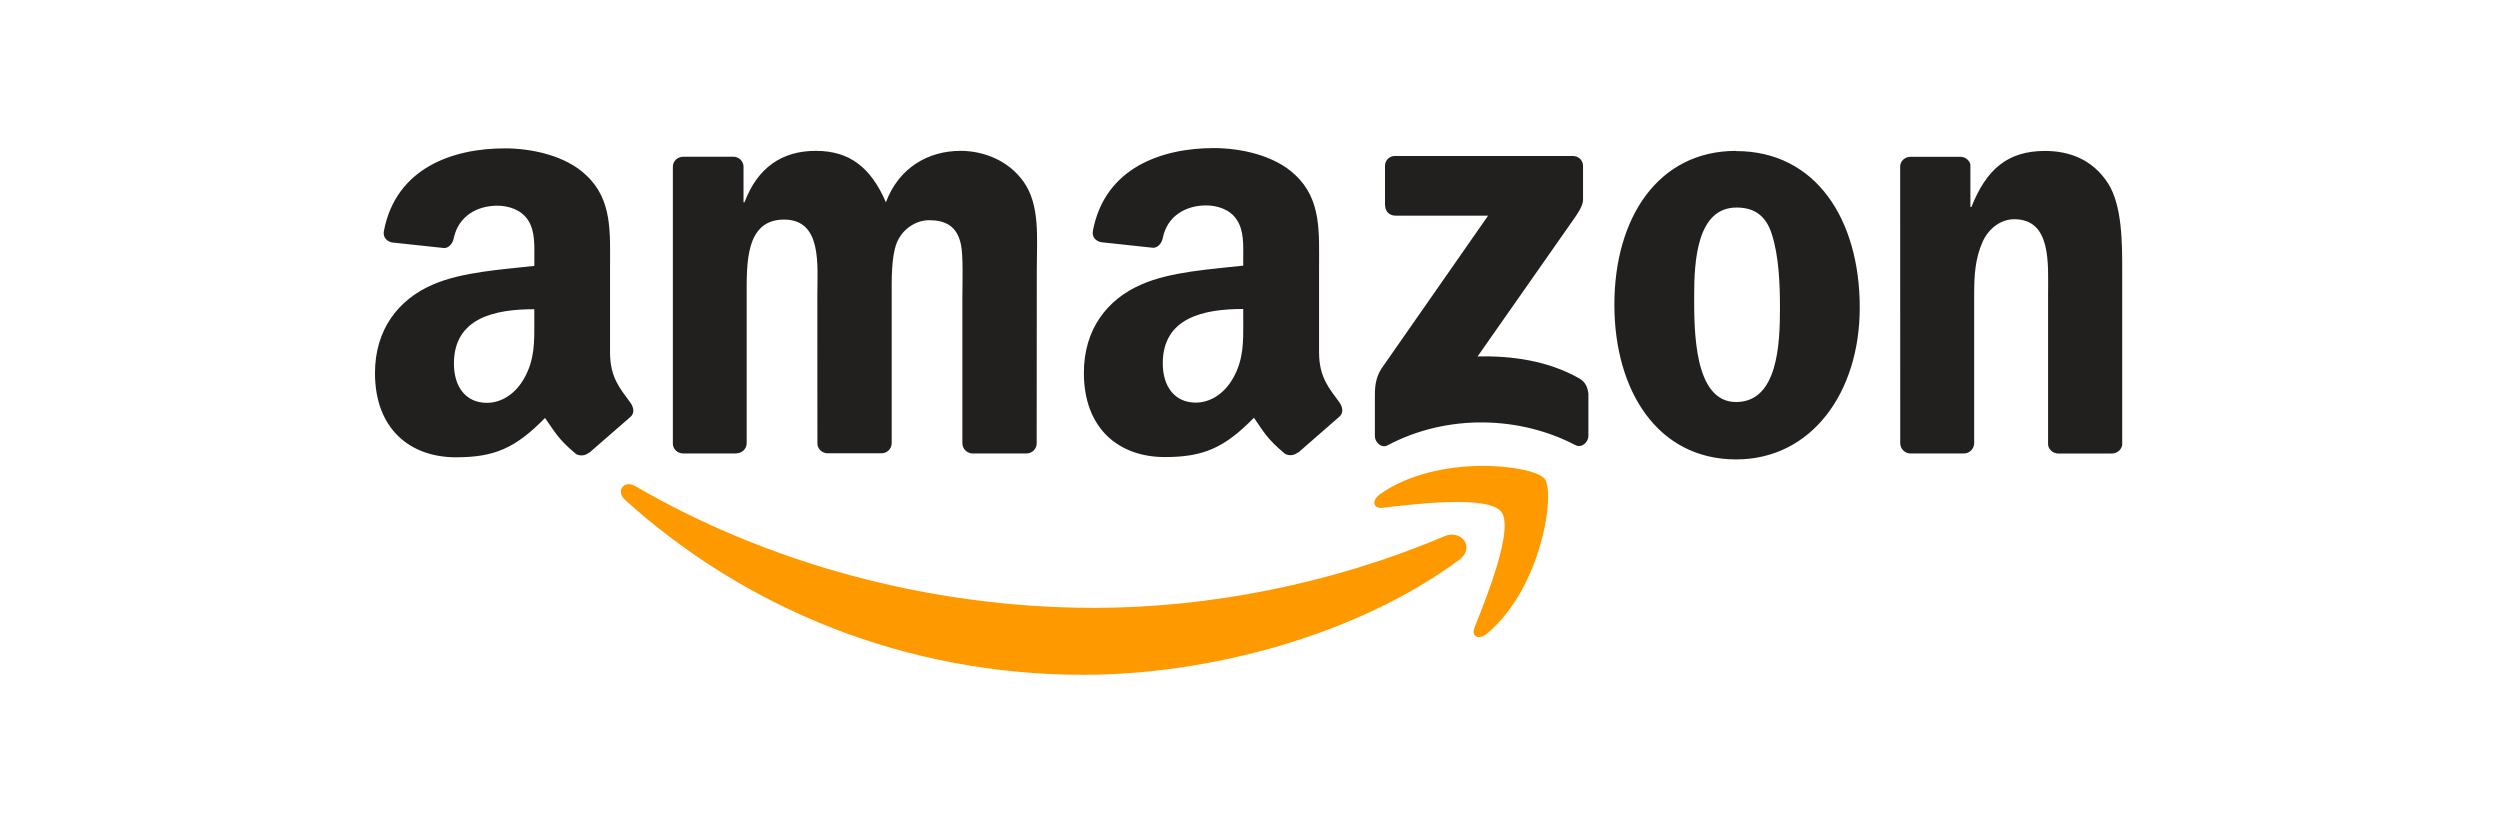
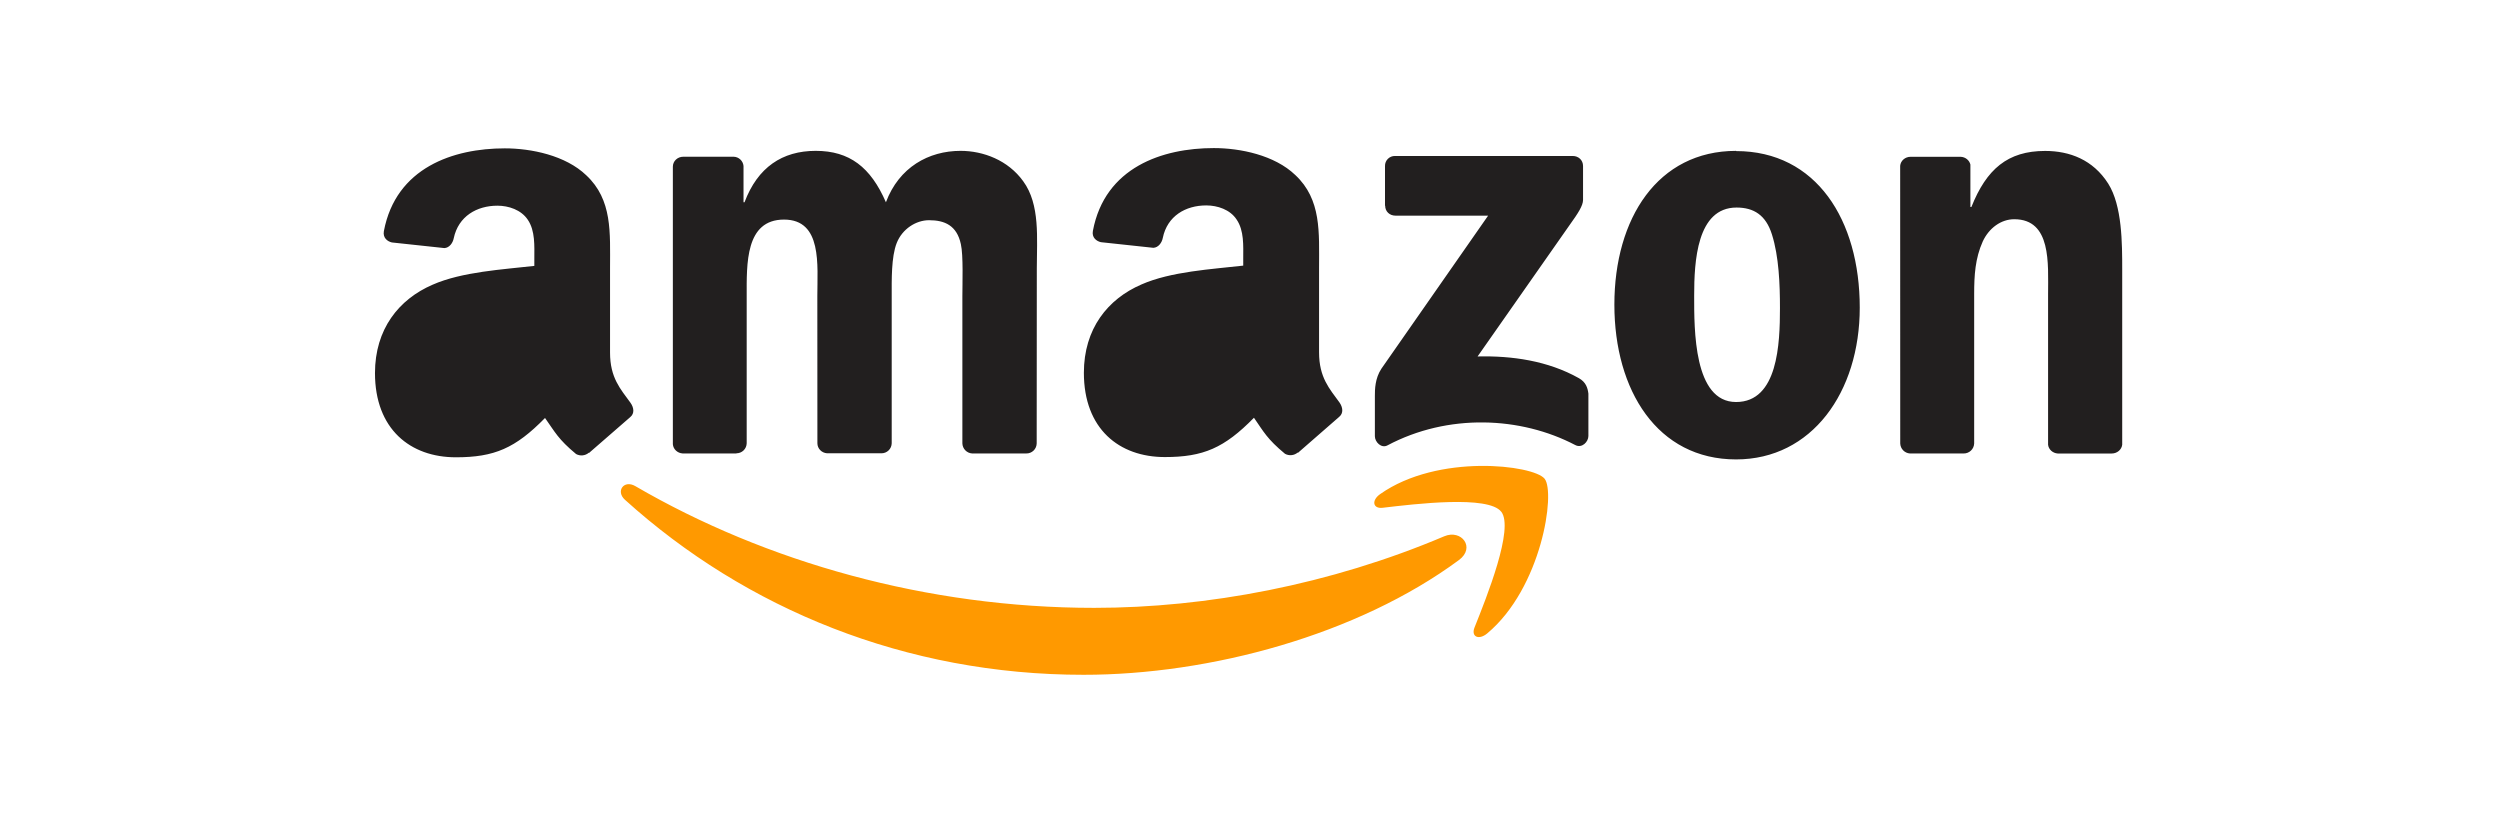
- <svg xmlns="http://www.w3.org/2000/svg" viewBox="0 0 120 40" fill-rule="evenodd">
+ <svg xmlns="http://www.w3.org/2000/svg" viewBox="0 0 120 40">
  <path fill="#f90" d="M70.032 26.88c-4.865 3.592-11.938 5.51-18.021 5.51-8.528 0-16.206-3.154-22.014-8.401-.456-.413-.048-.975.5-.654 6.269 3.648 14.019 5.842 22.025 5.842 5.4 0 11.339-1.117 16.801-3.435.825-.351 1.515.54.708 1.139m2.028-2.318c-.621-.797-4.11-.376-5.688-.19-.478.059-.551-.358-.121-.658 2.785-1.961 7.355-1.395 7.89-.738s-.138 5.242-2.756 7.429c-.403.335-.785.157-.606-.289.587-1.468 1.906-4.757 1.282-5.556" />
  <path fill="#221f1f" d="M66.48 9.874V7.969a.47.47 0 0 1 .482-.482h8.531c.273 0 .493.197.493.482V9.6c-.003.273-.235.632-.642 1.198l-4.42 6.312c1.644-.04 3.377.205 4.866 1.044.335.19.419.467.453.741v2.034c0 .277-.307.602-.629.434-2.625-1.375-6.112-1.526-9.014.014-.296.161-.606-.161-.606-.438v-1.932c0-.31.003-.839.314-1.311l5.122-7.345h-4.449c-.273 0-.493-.193-.493-.478M35.356 21.765h-2.595c-.248-.018-.445-.205-.464-.442V8.001c0-.267.223-.478.5-.478h2.421a.49.49 0 0 1 .471.445v1.741h.048c.632-1.683 1.818-2.468 3.417-2.468 1.625 0 2.639.785 3.37 2.468.629-1.683 2.055-2.468 3.585-2.468 1.088 0 2.278.449 3.004 1.457.822 1.121.654 2.749.654 4.177l-.006 8.409a.49.49 0 0 1-.5.482h-2.6a.5.5 0 0 1-.467-.482v-7.07c0-.562.05-1.964-.073-2.497-.193-.894-.774-1.147-1.526-1.147-.629 0-1.285.419-1.552 1.092s-.241 1.797-.241 2.552v7.062a.49.49 0 0 1-.5.482h-2.6c-.263-.018-.467-.226-.467-.482l-.003-7.062c0-1.486.245-3.674-1.599-3.674-1.865 0-1.792 2.132-1.792 3.674v7.062a.49.49 0 0 1-.5.482M83.332 7.252c3.851 0 5.936 3.308 5.936 7.513 0 4.064-2.304 7.287-5.936 7.287-3.774 0-5.842-3.308-5.842-7.429 0-4.147 2.085-7.381 5.842-7.381m.022 2.72c-1.912 0-2.034 2.607-2.034 4.231s-.025 5.104 2.011 5.104c2.011 0 2.107-2.804 2.107-4.512 0-1.124-.048-2.468-.386-3.534-.292-.928-.872-1.289-1.698-1.289m10.909 11.805h-2.585a.5.5 0 0 1-.467-.482l-.003-13.325c.022-.245.237-.434.5-.434h2.407c.226.011.413.164.464.372v2.038h.048c.726-1.822 1.745-2.691 3.538-2.691 1.174 0 2.3.419 3.03 1.57.671 1.065.671 2.858.671 4.147v8.387c-.029.235-.245.419-.5.419h-2.598c-.237-.018-.434-.193-.46-.419v-7.236c0-1.457.168-3.59-1.625-3.59-.632 0-1.212.424-1.51 1.065-.365.814-.413 1.625-.413 2.523v7.174a.5.5 0 0 1-.507.482m-34.576-6.374c0 1.011.025 1.845-.486 2.753-.413.73-1.069 1.179-1.797 1.179-.996 0-1.581-.759-1.581-1.88 0-2.213 1.983-2.614 3.862-2.614v.562m2.617 6.327a.54.54 0 0 1-.612.062c-.861-.715-1.018-1.048-1.49-1.73-1.424 1.453-2.435 1.887-4.279 1.887-2.187 0-3.885-1.347-3.885-4.045 0-2.107 1.139-3.541 2.768-4.242 1.409-.621 3.377-.73 4.881-.902v-.335c0-.617.048-1.347-.319-1.88-.314-.478-.92-.675-1.457-.675-.99 0-1.87.507-2.085 1.56-.044.235-.216.464-.453.475l-2.516-.27c-.211-.048-.449-.218-.386-.545.577-3.053 3.338-3.972 5.804-3.972 1.263 0 2.914.335 3.91 1.292 1.263 1.179 1.142 2.753 1.142 4.465v4.045c0 1.216.503 1.749.979 2.407.164.235.201.515-.011.69l-1.984 1.731-.003-.008m-36.648-6.326c0 1.011.025 1.845-.486 2.753-.413.73-1.065 1.179-1.797 1.179-.996 0-1.577-.759-1.577-1.88 0-2.213 1.983-2.614 3.858-2.614v.562m2.617 6.327a.54.54 0 0 1-.612.062c-.861-.715-1.006-1.048-1.49-1.73-1.424 1.453-2.432 1.887-4.279 1.887-2.182.001-3.883-1.346-3.883-4.043 0-2.107 1.142-3.541 2.768-4.242 1.409-.621 3.377-.73 4.881-.902v-.335c0-.617.048-1.347-.314-1.88-.319-.478-.923-.675-1.457-.675-.99 0-1.873.507-2.097 1.56-.044.235-.216.464-.449.475l-2.519-.27c-.211-.048-.445-.218-.386-.545.58-3.053 3.338-3.972 5.804-3.972 1.263 0 2.914.335 3.91 1.292 1.263 1.179 1.142 2.753 1.142 4.465v4.045c0 1.216.503 1.749.979 2.407.168.235.205.515-.008.69l-1.979 1.721-.008-.008" />
</svg>
